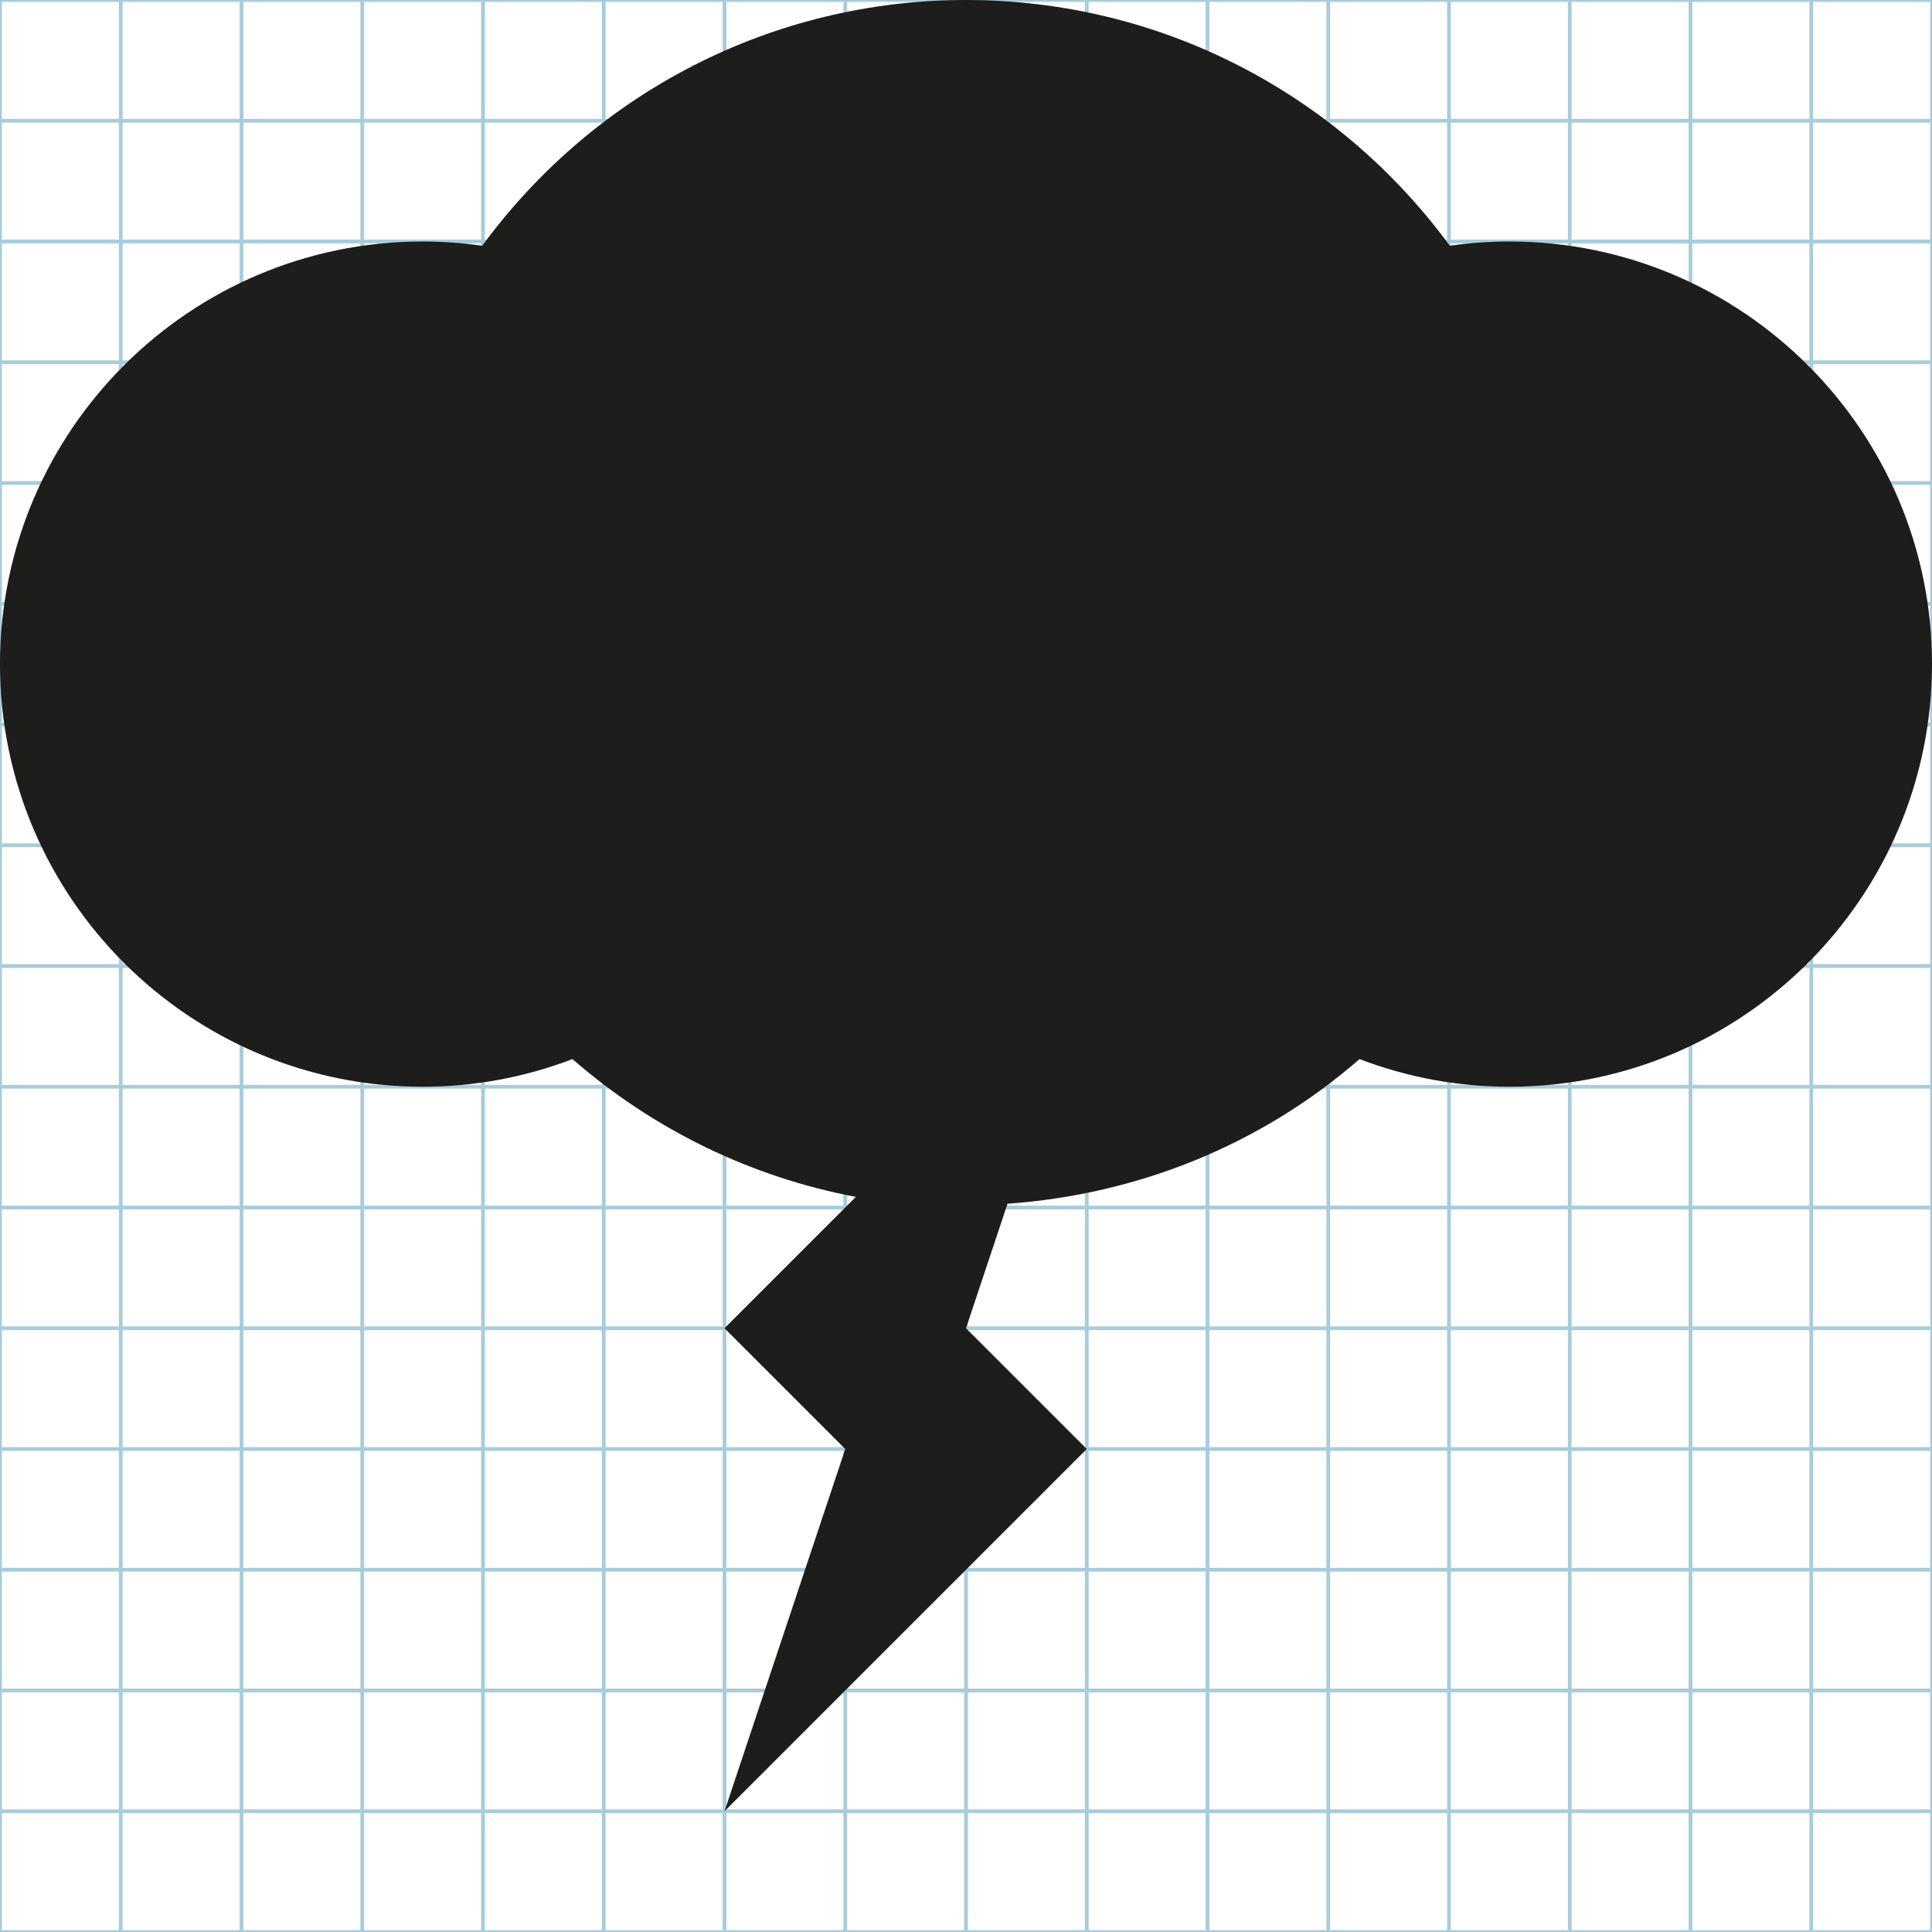
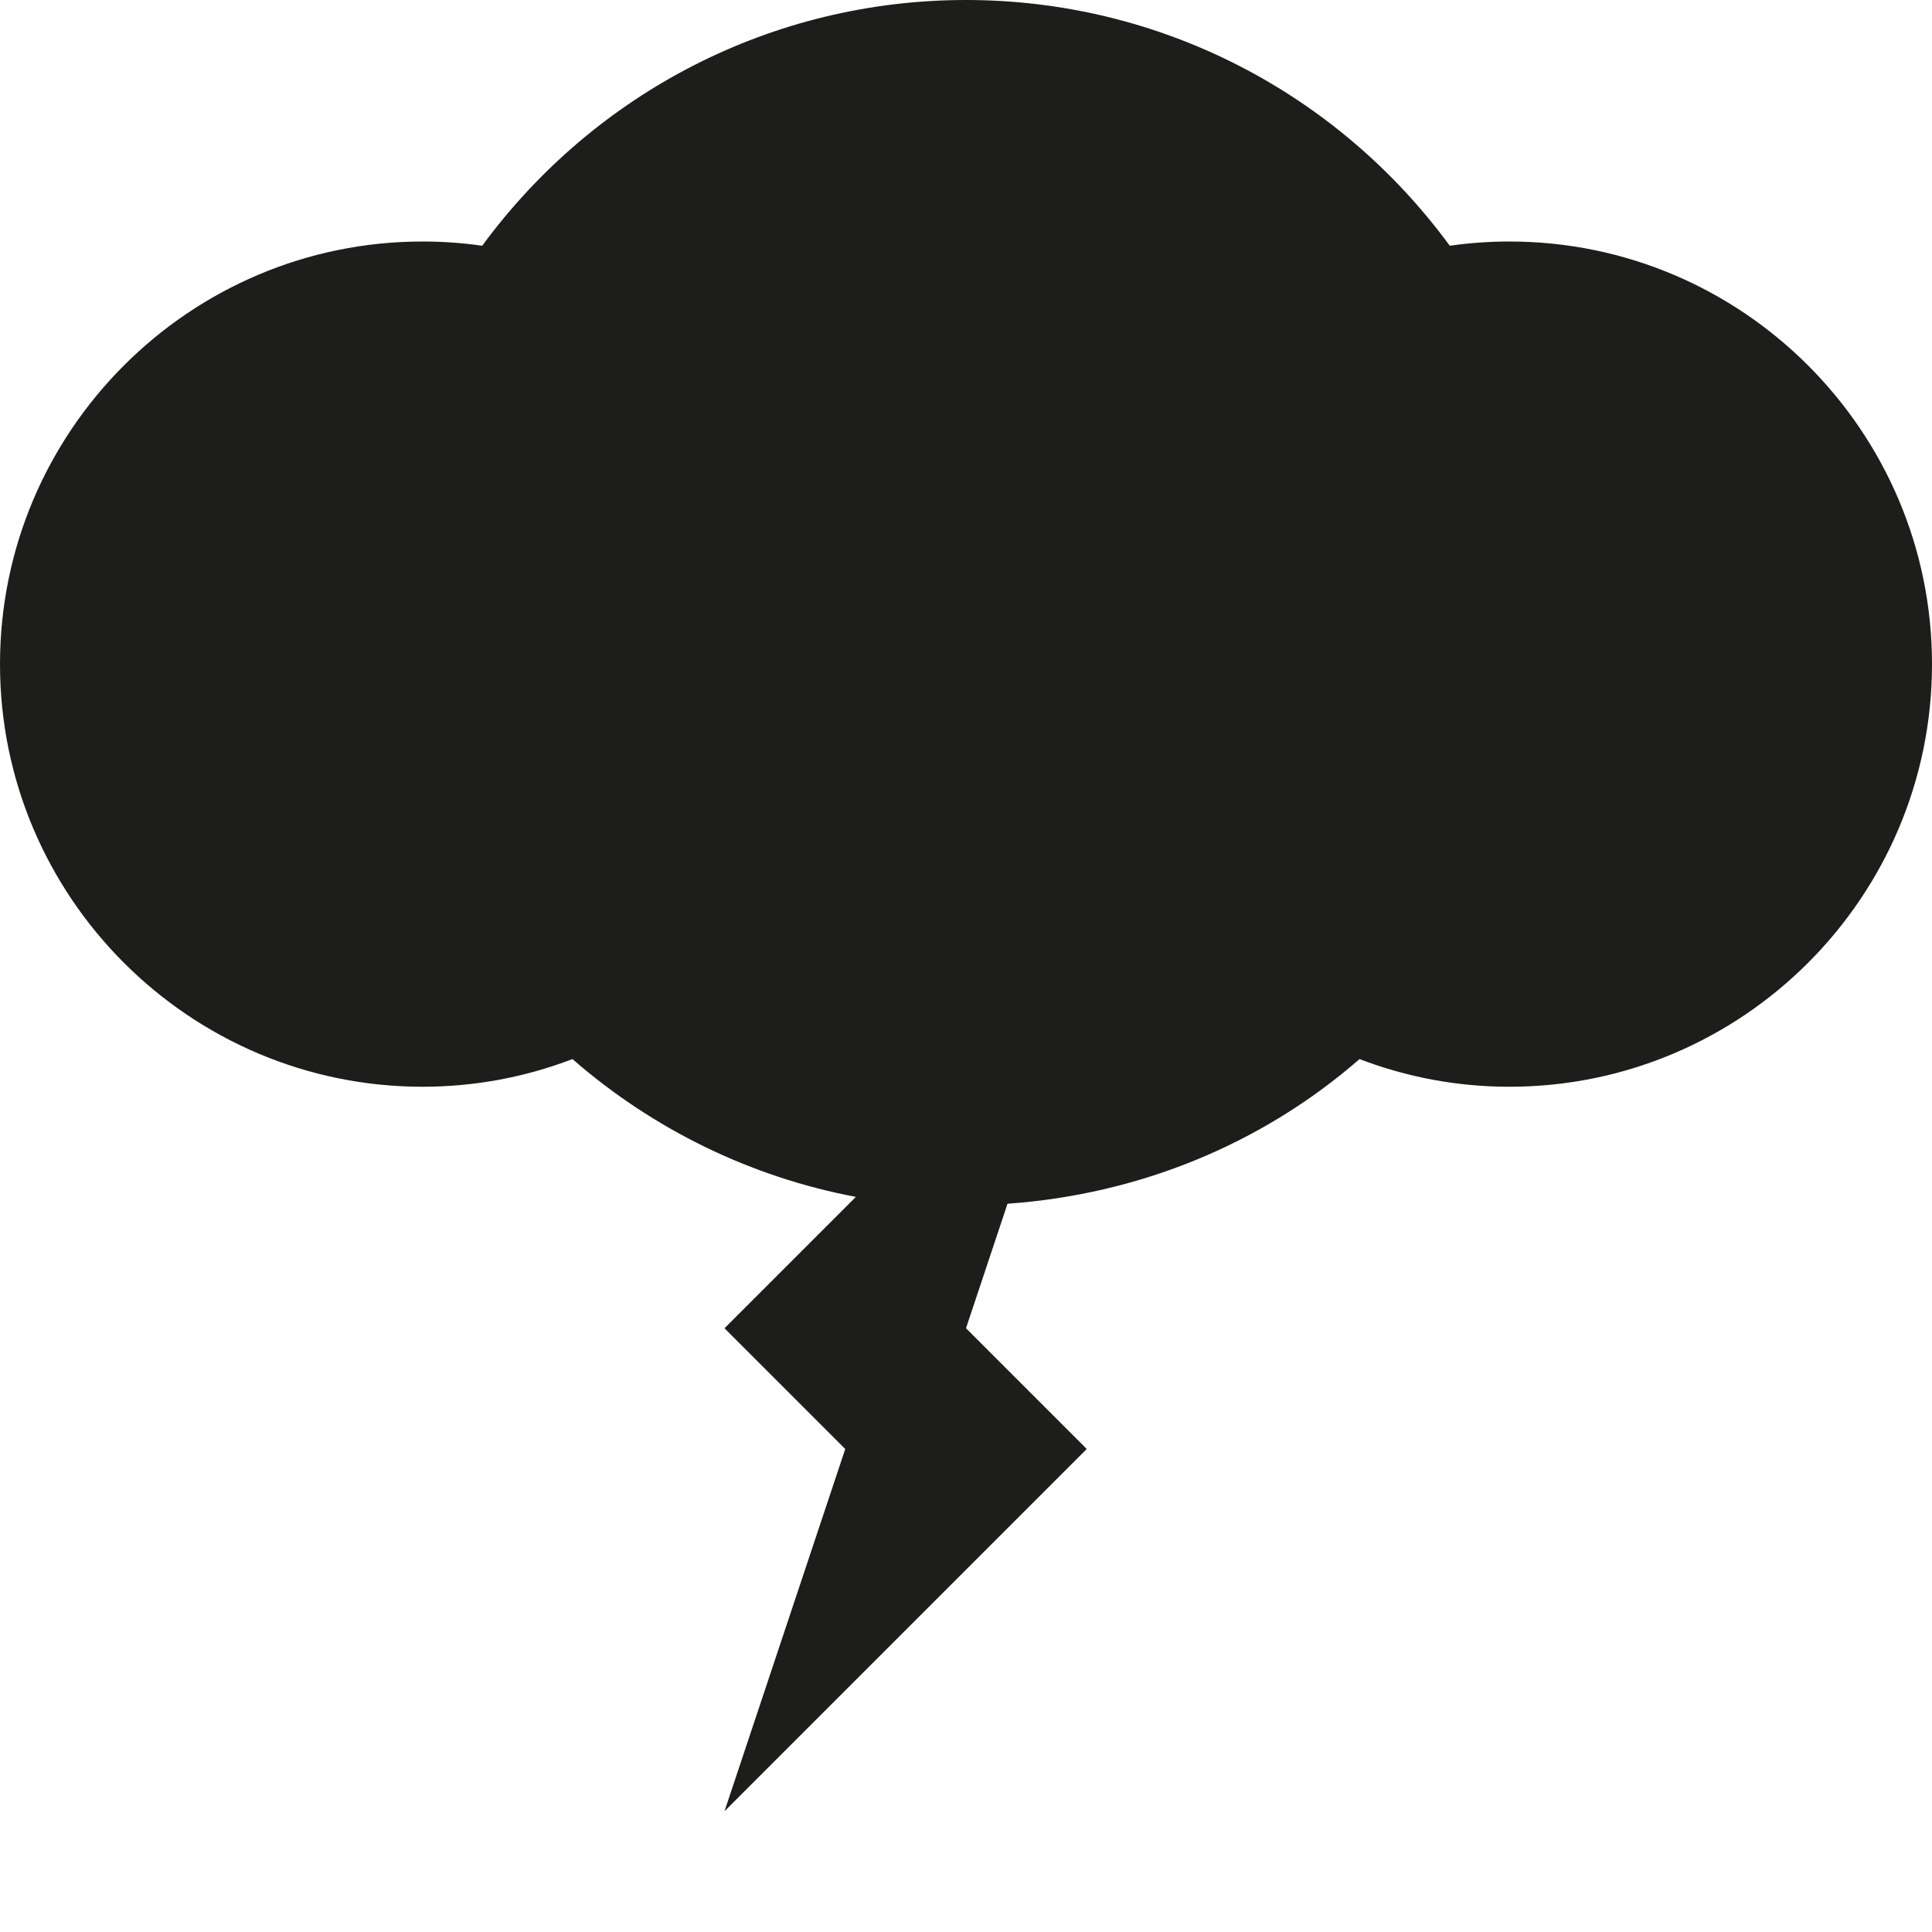
- <svg xmlns="http://www.w3.org/2000/svg" version="1.1" id="Layer_1" x="0px" y="0px" width="512px" height="512px" viewBox="0 0 512 512" enable-background="new 0 0 512 512" xml:space="preserve">
-   <g id="Grid_1_">
-     <g id="Layer_1_1_">
-       <g id="Grid">
-         <g>
-           <rect fill="none" stroke="#A9CCDB" stroke-miterlimit="10" width="512" height="512" />
-           <line fill="none" stroke="#A9CCDB" stroke-miterlimit="10" x1="0" y1="480" x2="512" y2="480" />
-           <line fill="none" stroke="#A9CCDB" stroke-miterlimit="10" x1="0" y1="448" x2="512" y2="448" />
-           <line fill="none" stroke="#A9CCDB" stroke-miterlimit="10" x1="0" y1="416" x2="512" y2="416" />
-           <line fill="none" stroke="#A9CCDB" stroke-miterlimit="10" x1="0" y1="384" x2="512" y2="384" />
-           <line fill="none" stroke="#A9CCDB" stroke-miterlimit="10" x1="0" y1="352" x2="512" y2="352" />
-           <line fill="none" stroke="#A9CCDB" stroke-miterlimit="10" x1="0" y1="320" x2="512" y2="320" />
-           <line fill="none" stroke="#A9CCDB" stroke-miterlimit="10" x1="0" y1="288" x2="512" y2="288" />
-           <line fill="none" stroke="#A9CCDB" stroke-miterlimit="10" x1="0" y1="256" x2="512" y2="256" />
-           <line fill="none" stroke="#A9CCDB" stroke-miterlimit="10" x1="0" y1="224" x2="512" y2="224" />
-           <line fill="none" stroke="#A9CCDB" stroke-miterlimit="10" x1="0" y1="192" x2="512" y2="192" />
-           <line fill="none" stroke="#A9CCDB" stroke-miterlimit="10" x1="0" y1="160" x2="512" y2="160" />
-           <line fill="none" stroke="#A9CCDB" stroke-miterlimit="10" x1="0" y1="128" x2="512" y2="128" />
-           <line fill="none" stroke="#A9CCDB" stroke-miterlimit="10" x1="0" y1="96" x2="512" y2="96" />
-           <line fill="none" stroke="#A9CCDB" stroke-miterlimit="10" x1="0" y1="64" x2="512" y2="64" />
-           <line fill="none" stroke="#A9CCDB" stroke-miterlimit="10" x1="0" y1="32" x2="512" y2="32" />
-           <line fill="none" stroke="#A9CCDB" stroke-miterlimit="10" x1="480" y1="0" x2="480" y2="512" />
-           <line fill="none" stroke="#A9CCDB" stroke-miterlimit="10" x1="448" y1="0" x2="448" y2="512" />
-           <line fill="none" stroke="#A9CCDB" stroke-miterlimit="10" x1="416" y1="0" x2="416" y2="512" />
-           <line fill="none" stroke="#A9CCDB" stroke-miterlimit="10" x1="384" y1="0" x2="384" y2="512" />
-           <line fill="none" stroke="#A9CCDB" stroke-miterlimit="10" x1="352" y1="0" x2="352" y2="512" />
-           <line fill="none" stroke="#A9CCDB" stroke-miterlimit="10" x1="320" y1="0" x2="320" y2="512" />
-           <line fill="none" stroke="#A9CCDB" stroke-miterlimit="10" x1="288" y1="0" x2="288" y2="512" />
-           <line fill="none" stroke="#A9CCDB" stroke-miterlimit="10" x1="256" y1="0" x2="256" y2="512" />
-           <line fill="none" stroke="#A9CCDB" stroke-miterlimit="10" x1="224" y1="0" x2="224" y2="512" />
-           <line fill="none" stroke="#A9CCDB" stroke-miterlimit="10" x1="192" y1="0" x2="192" y2="512" />
-           <line fill="none" stroke="#A9CCDB" stroke-miterlimit="10" x1="160" y1="0" x2="160" y2="512" />
-           <line fill="none" stroke="#A9CCDB" stroke-miterlimit="10" x1="128" y1="0" x2="128" y2="512" />
-           <line fill="none" stroke="#A9CCDB" stroke-miterlimit="10" x1="96" y1="0" x2="96" y2="512" />
-           <line fill="none" stroke="#A9CCDB" stroke-miterlimit="10" x1="64" y1="0" x2="64" y2="512" />
-           <line fill="none" stroke="#A9CCDB" stroke-miterlimit="10" x1="32" y1="0" x2="32" y2="512" />
-         </g>
-       </g>
-     </g>
-   </g>
+ <svg xmlns="http://www.w3.org/2000/svg" version="1.1" id="Layer_1" x="0px" y="0px" viewBox="0 0 512 512" enable-background="new 0 0 512 512" xml:space="preserve">
  <path fill="#1D1D1B" d="M400,64c-5.312,0-10.562,0.375-15.792,1.125C354.334,24.417,307.188,0,256,0  c-51.188,0-98.312,24.417-128.208,65.125C122.562,64.375,117.312,64,112,64C50.25,64,0,114.25,0,176s50.25,112,112,112  c13.688,0,27.084-2.5,39.709-7.333c21.541,18.771,47.416,31.291,75.104,36.521L192,352l32,32l-32,96l96-96l-32-32l11-32.999  c34.458-2.438,67.125-15.543,93.291-38.334C372.916,285.5,386.312,288,400,288c61.75,0,112-50.25,112-112S461.75,64,400,64z" />
</svg>
